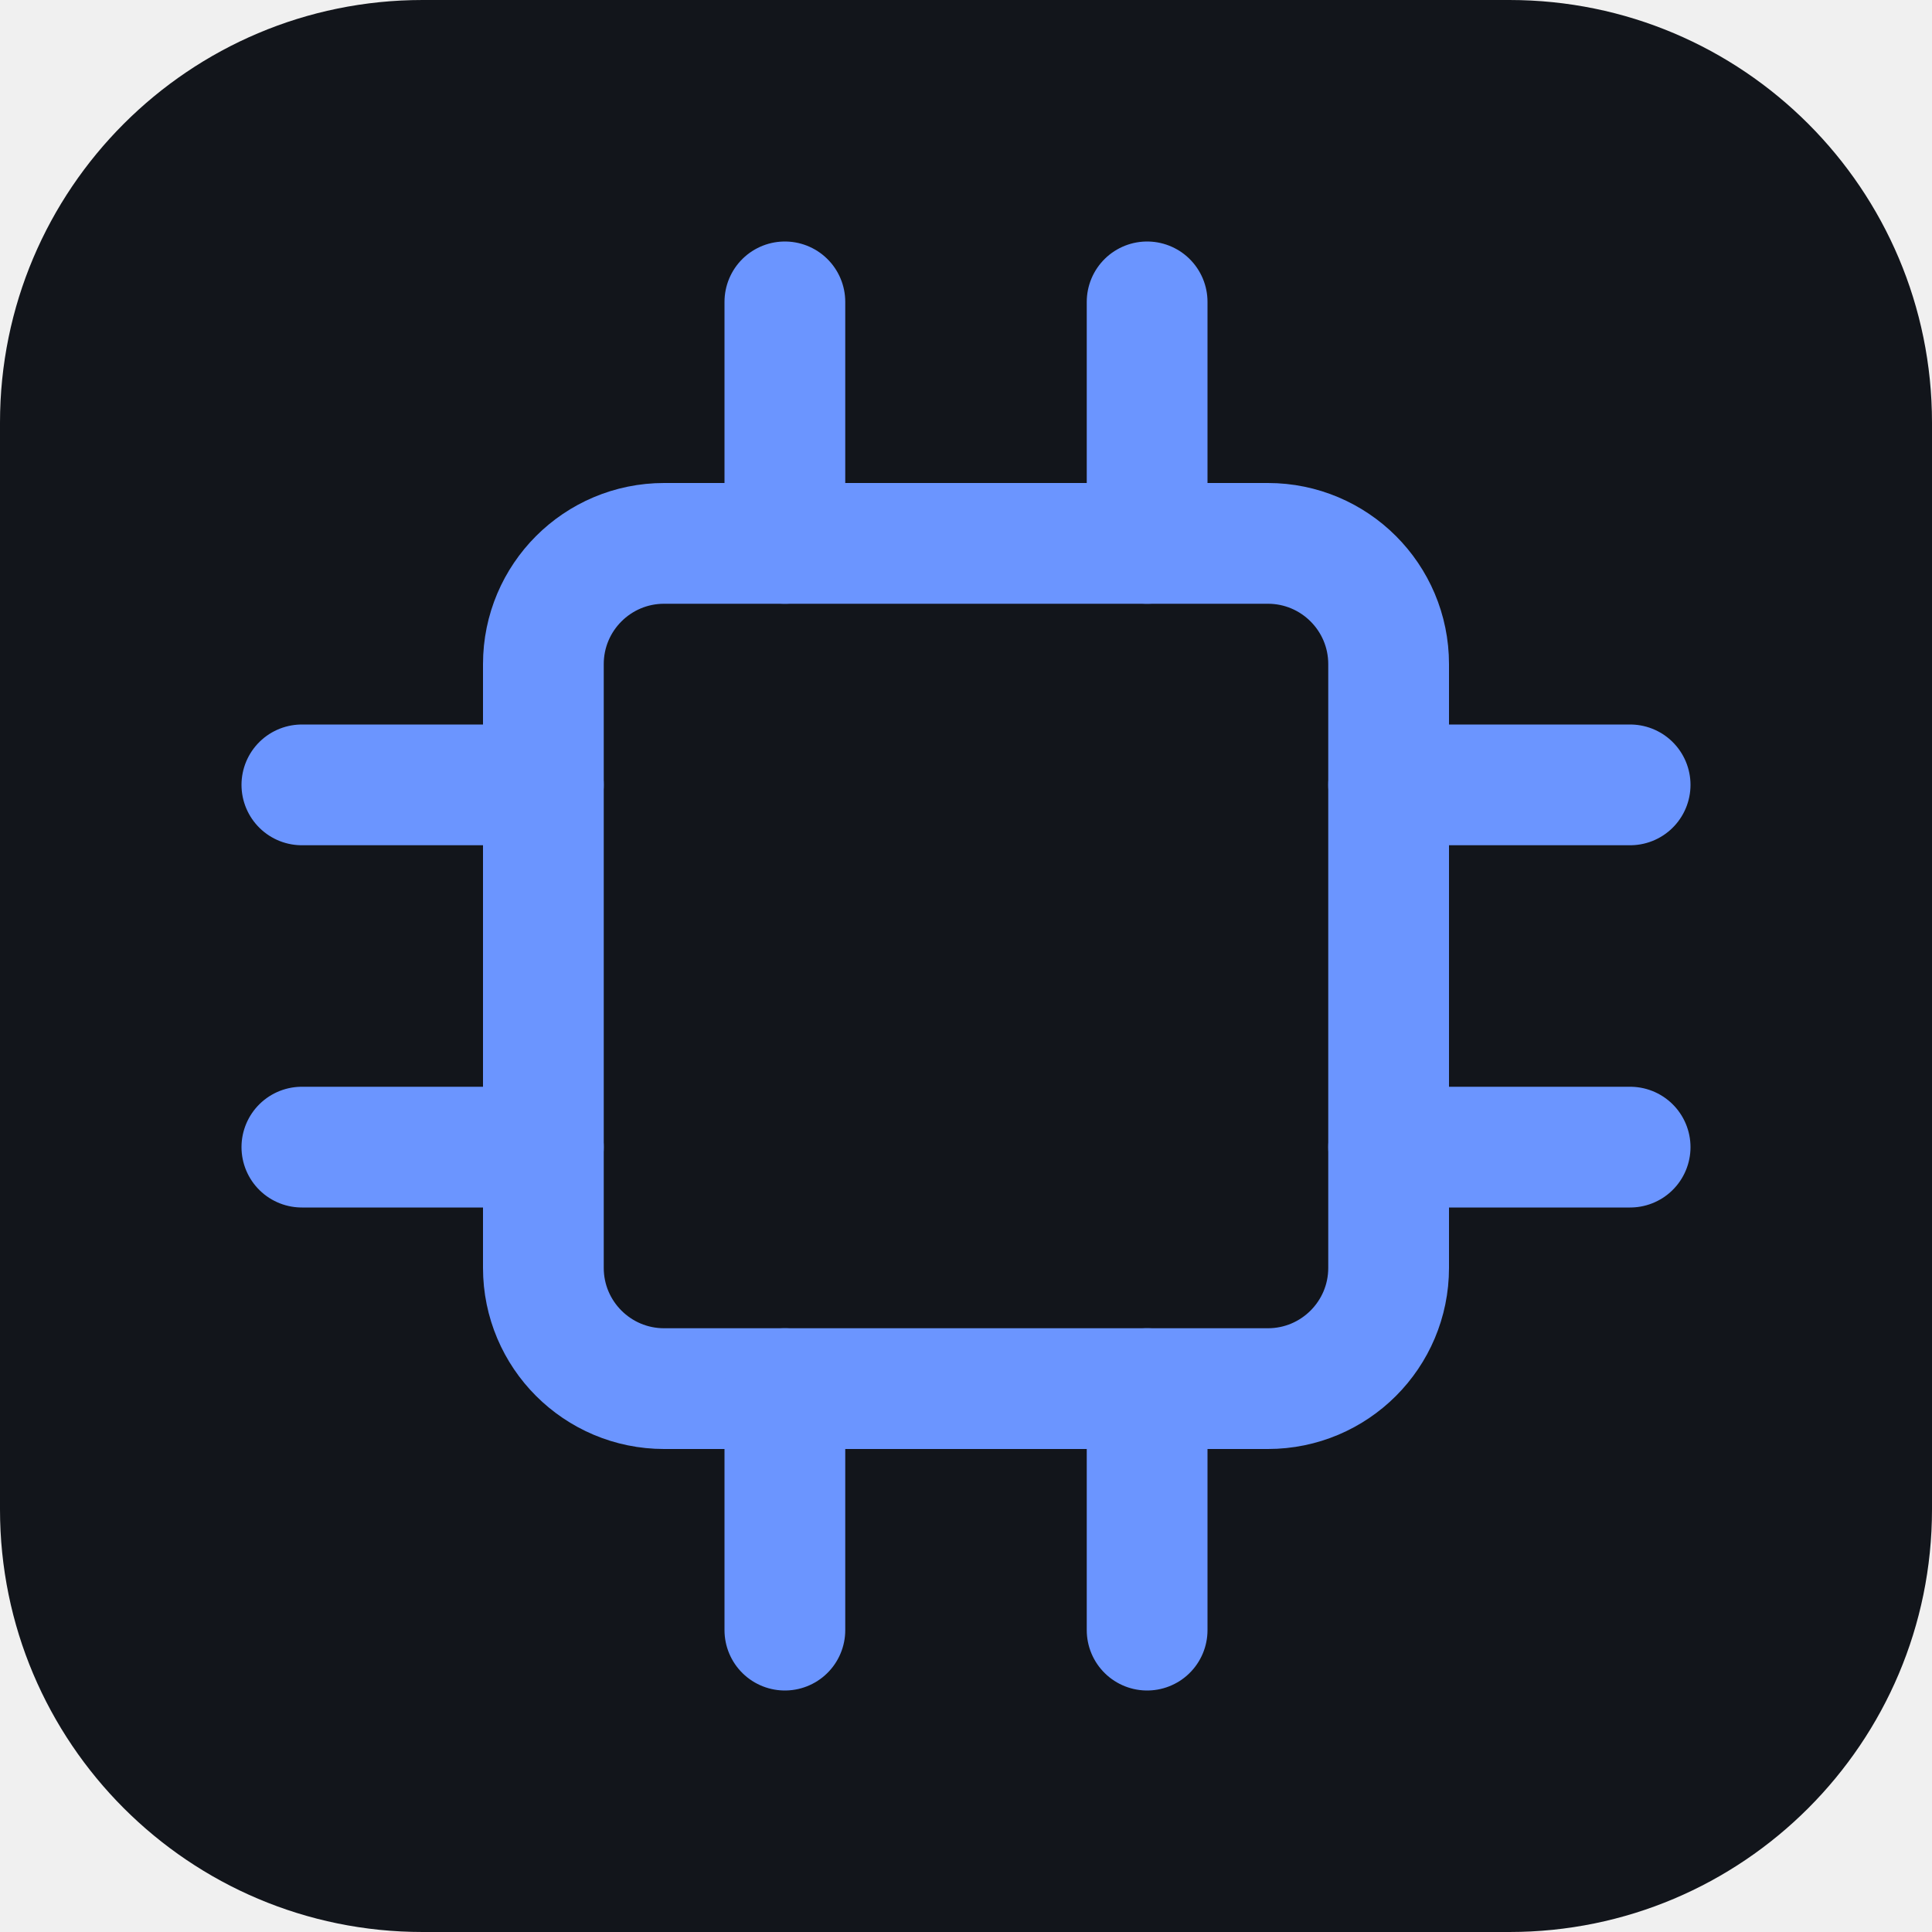
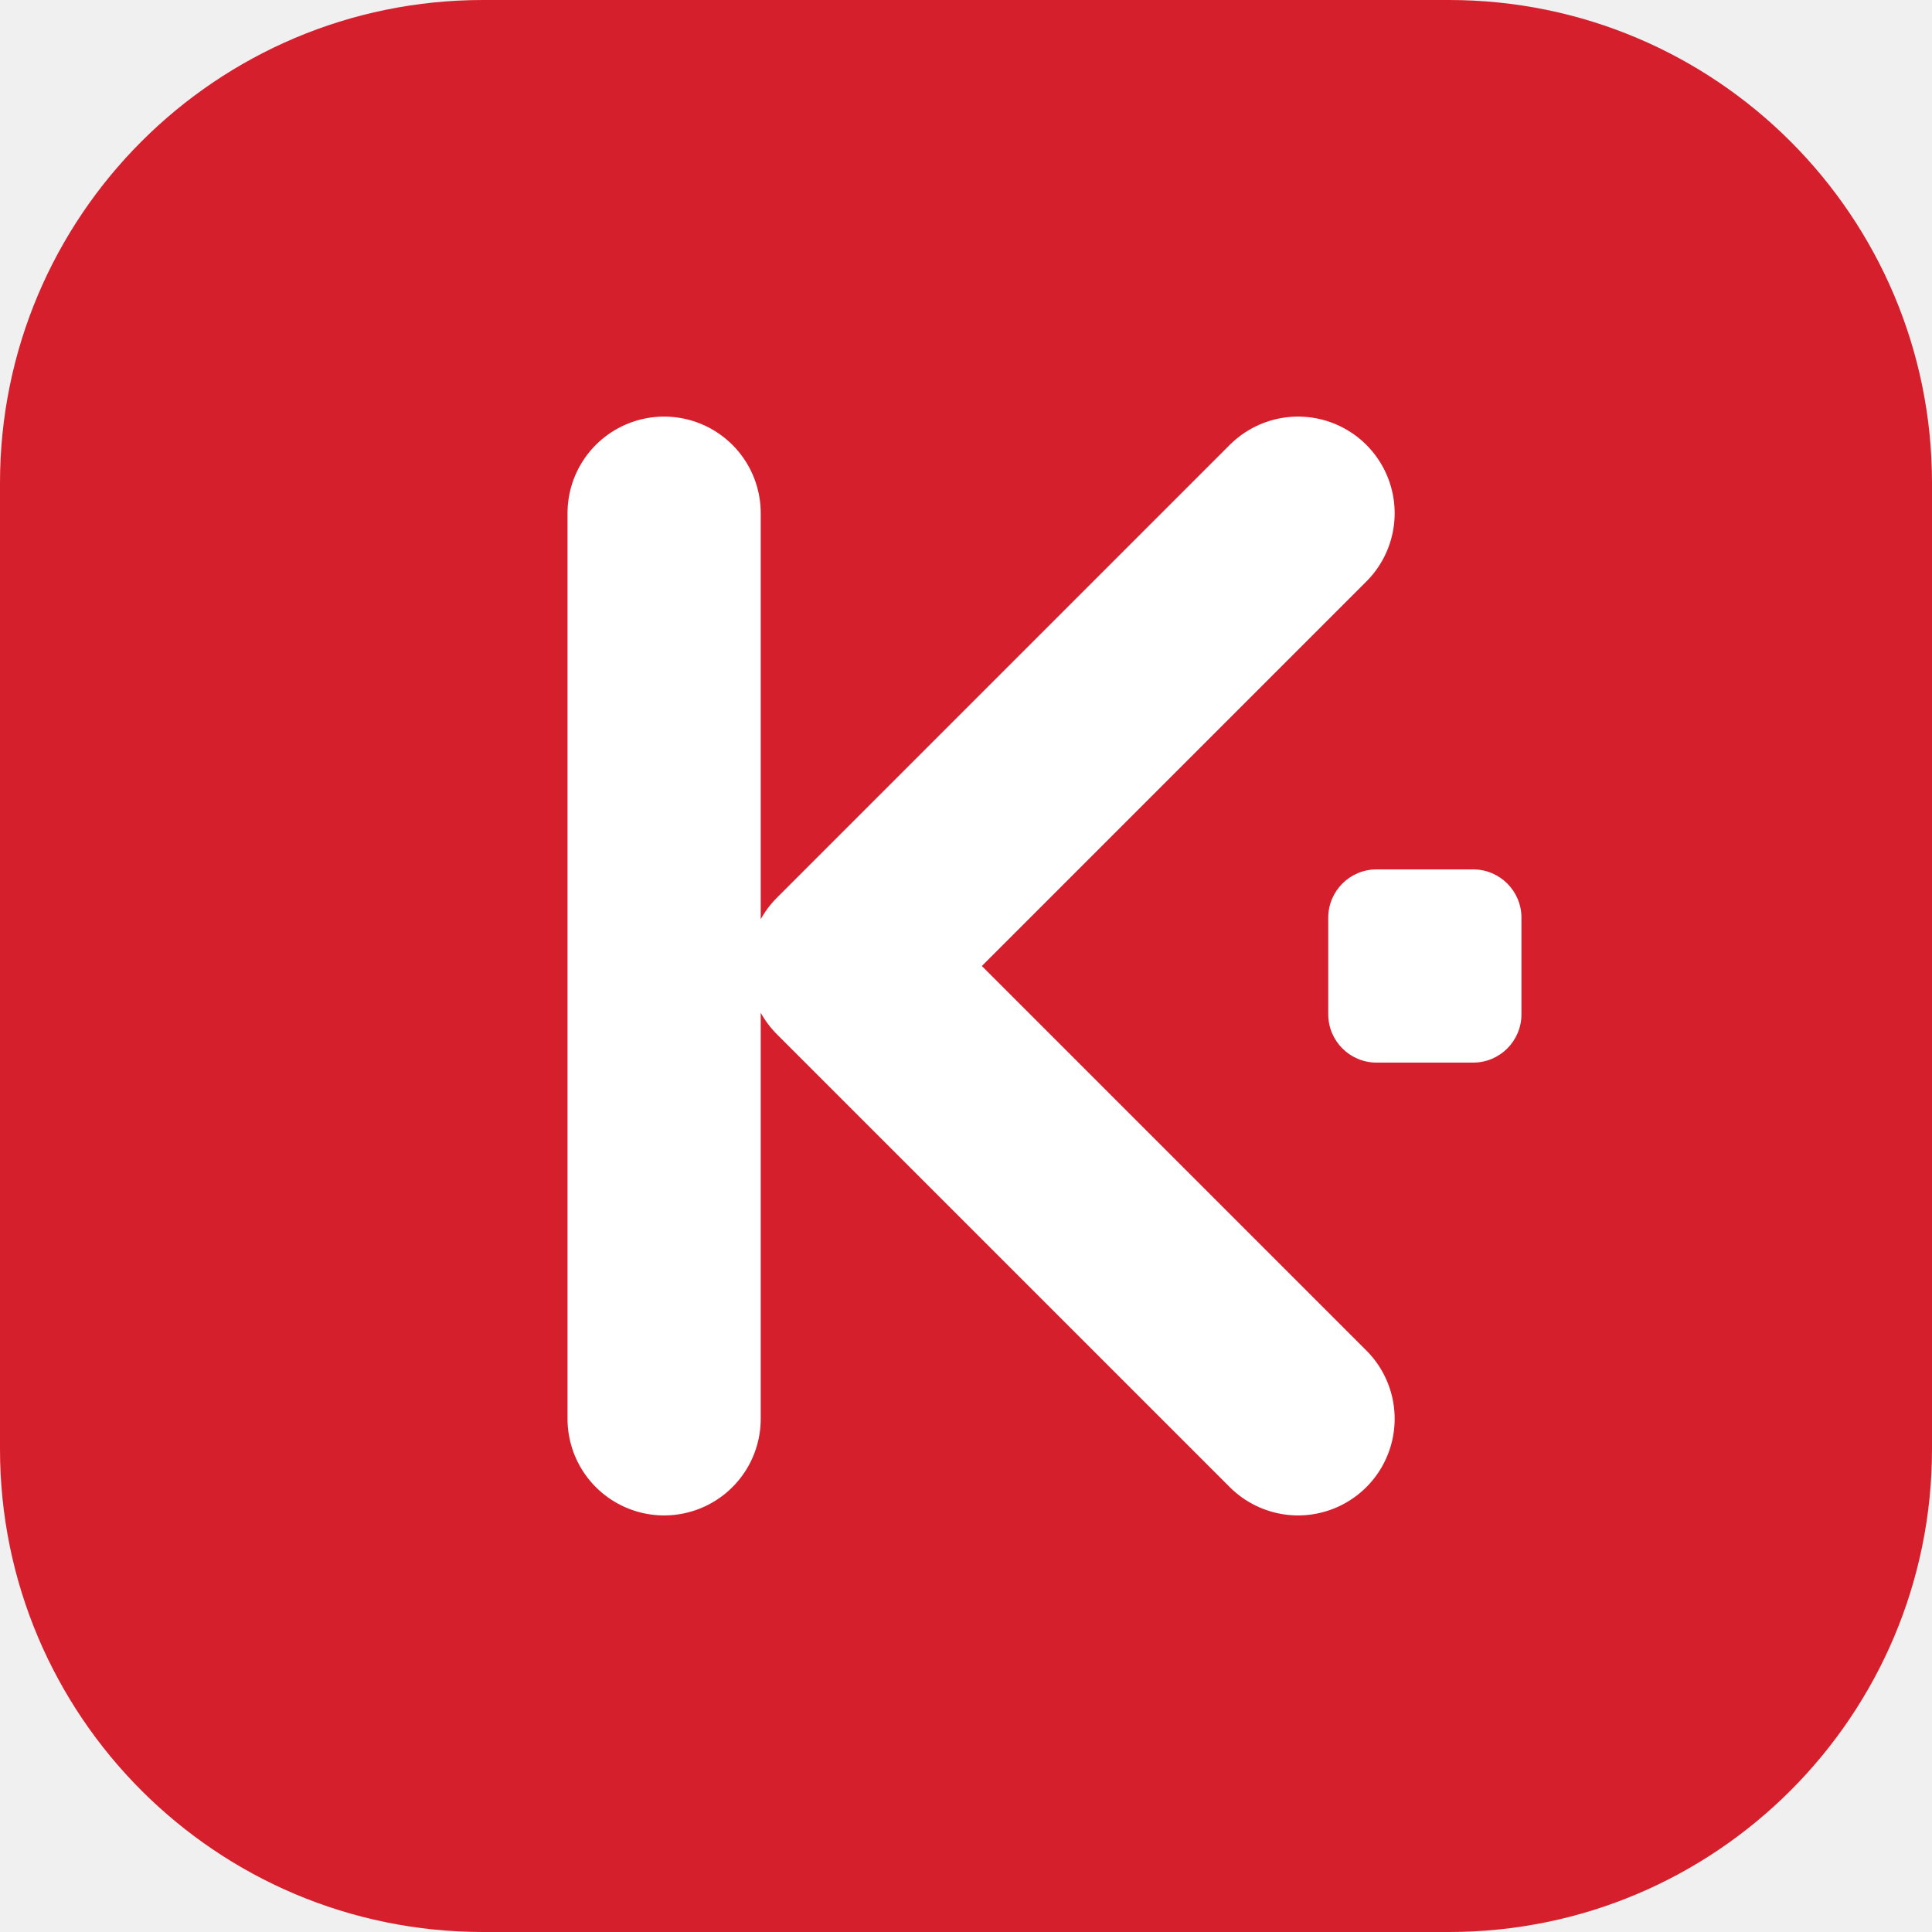
<svg xmlns="http://www.w3.org/2000/svg" viewBox="0 0 32 32">
-   <rect width="32" height="32" rx="7" fill="#12151B" />
-   <rect x="9" y="9" width="14" height="14" rx="2" fill="none" stroke="#6B95FF" stroke-width="2" />
-   <path d="M13 5v4M19 5v4M13 23v4M19 23v4M5 13h4M5 19h4M23 13h4M23 19h4" stroke="#6B95FF" stroke-width="2" stroke-linecap="round" />
+   <rect width="32" height="32" rx="8" fill="#D61F2C" />
+   <path d="M11 8.5v15M21.5 8.5 14 16l7.5 7.5" fill="none" stroke="#fff" stroke-width="3.2" stroke-linecap="round" stroke-linejoin="round" />
+   <rect x="22" y="14.4" width="3.2" height="3.2" rx="0.8" fill="#fff" />
</svg>
